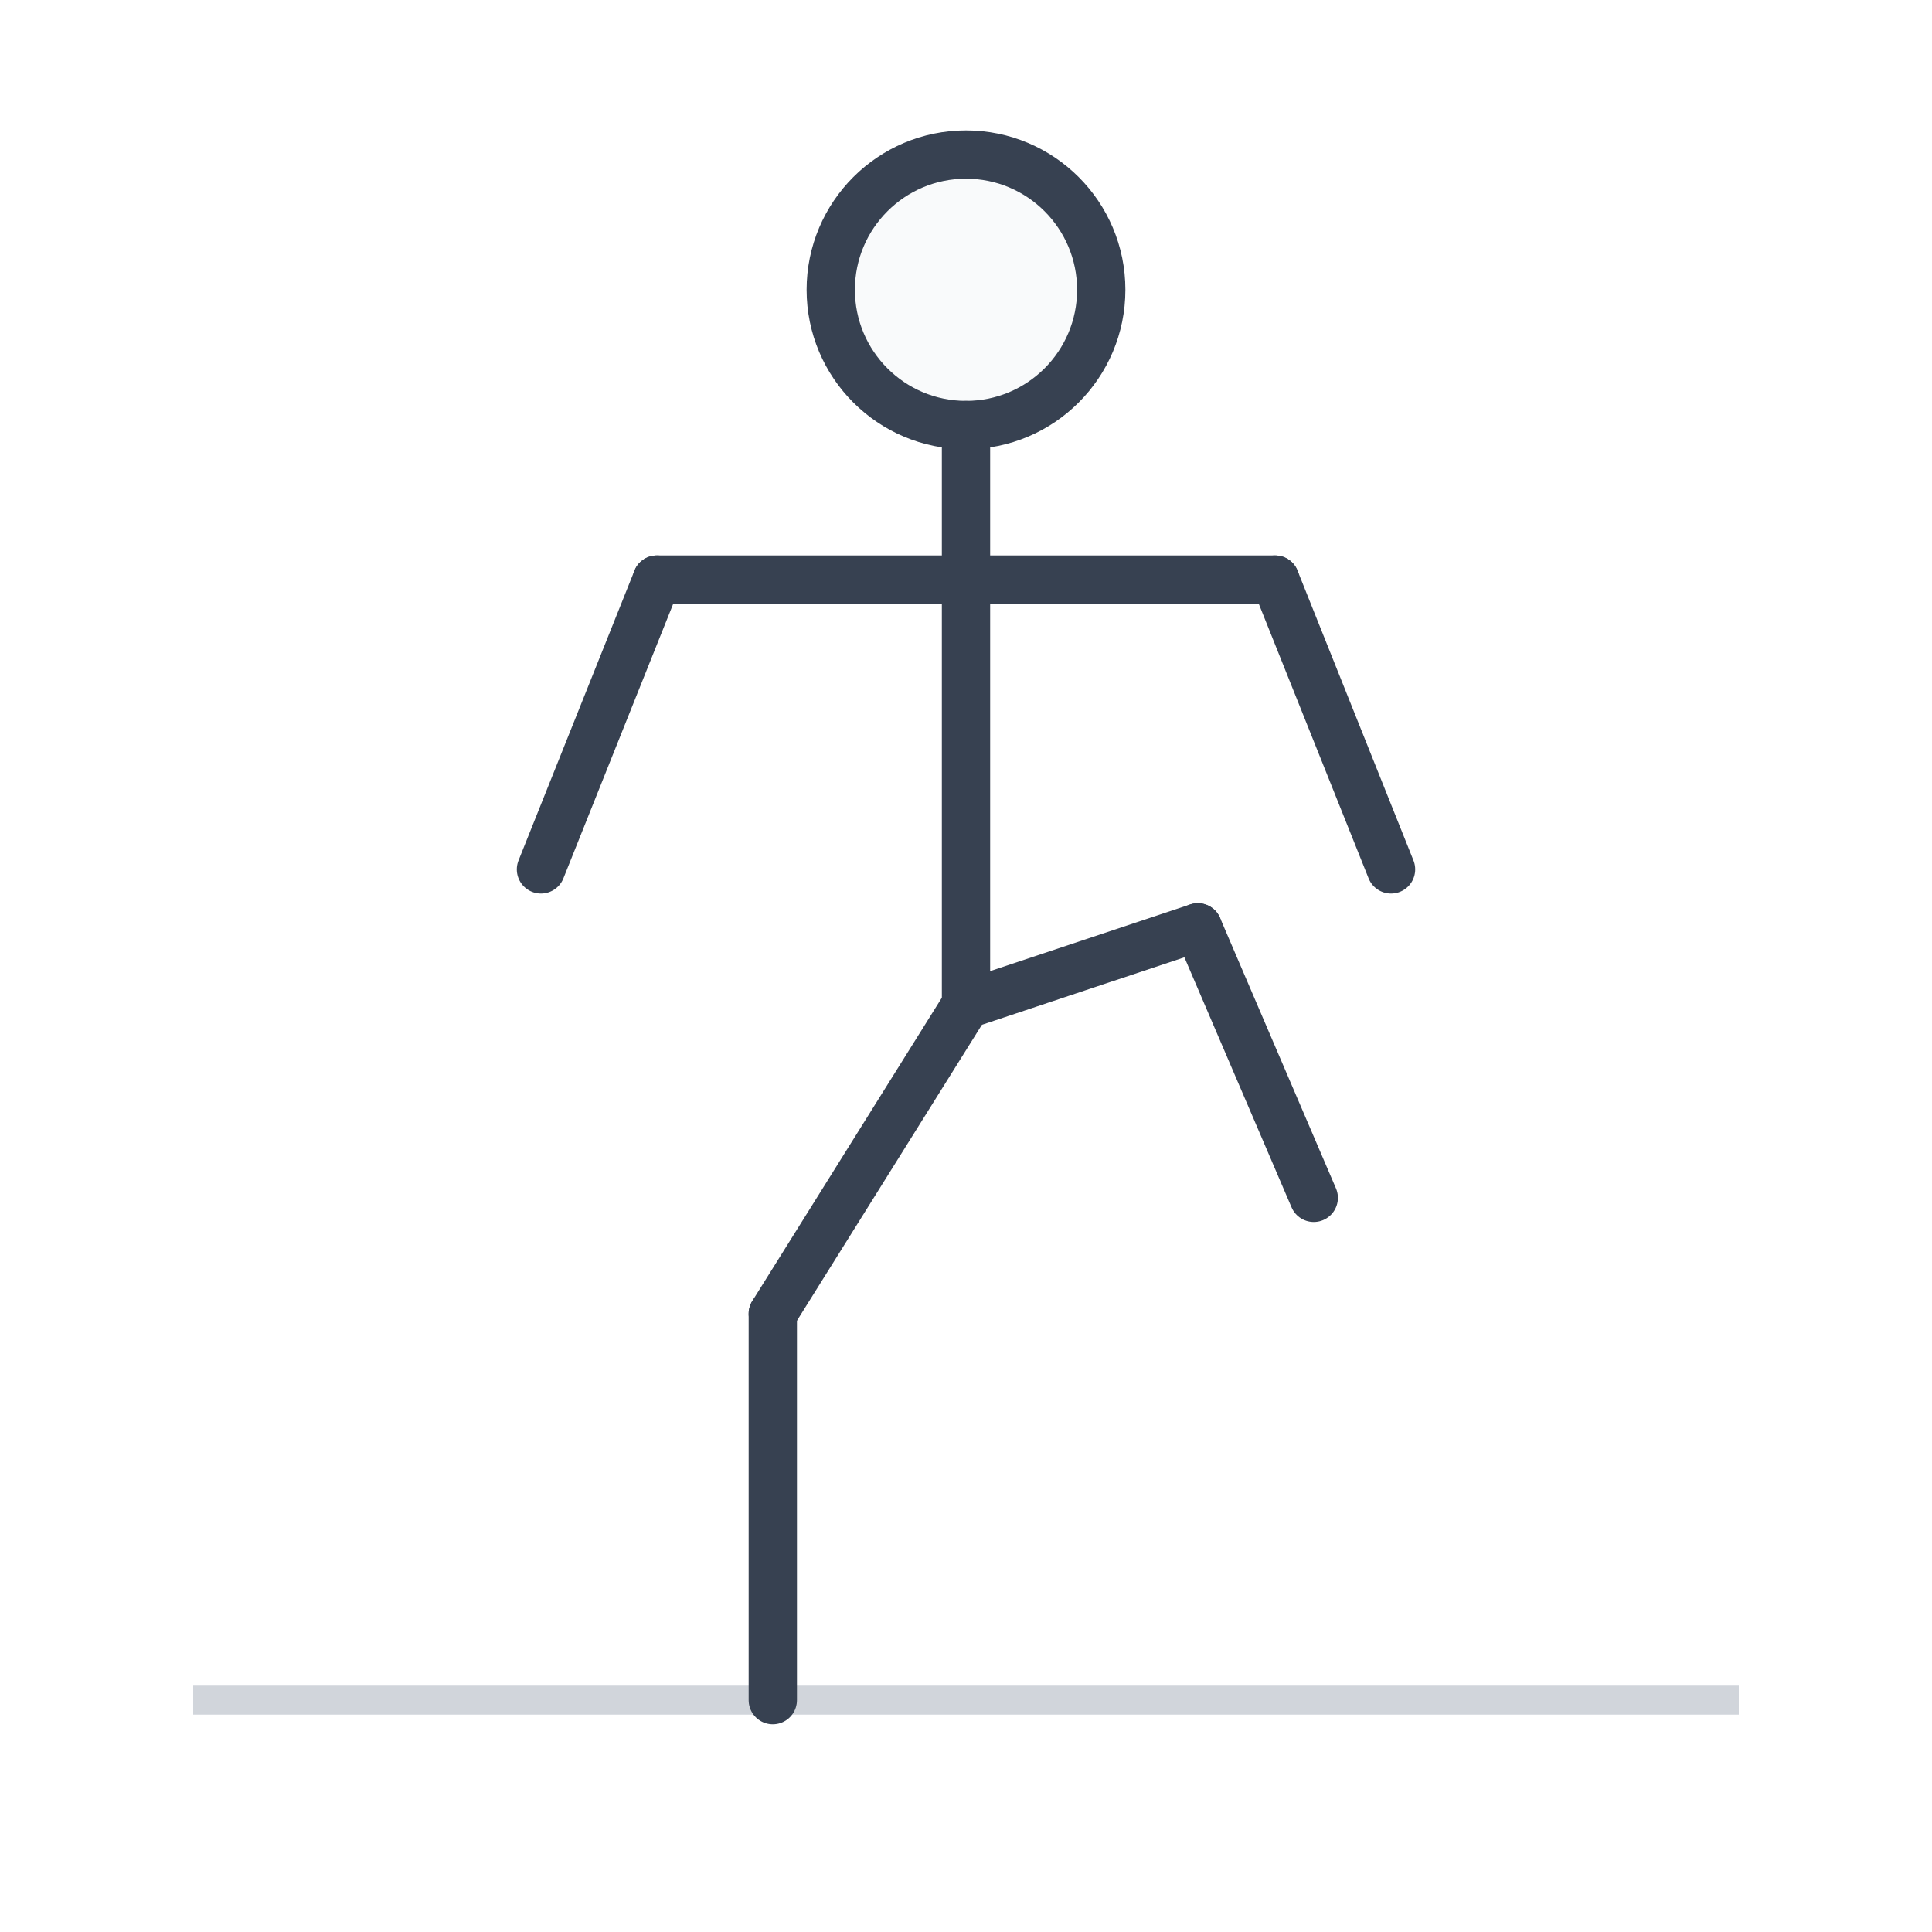
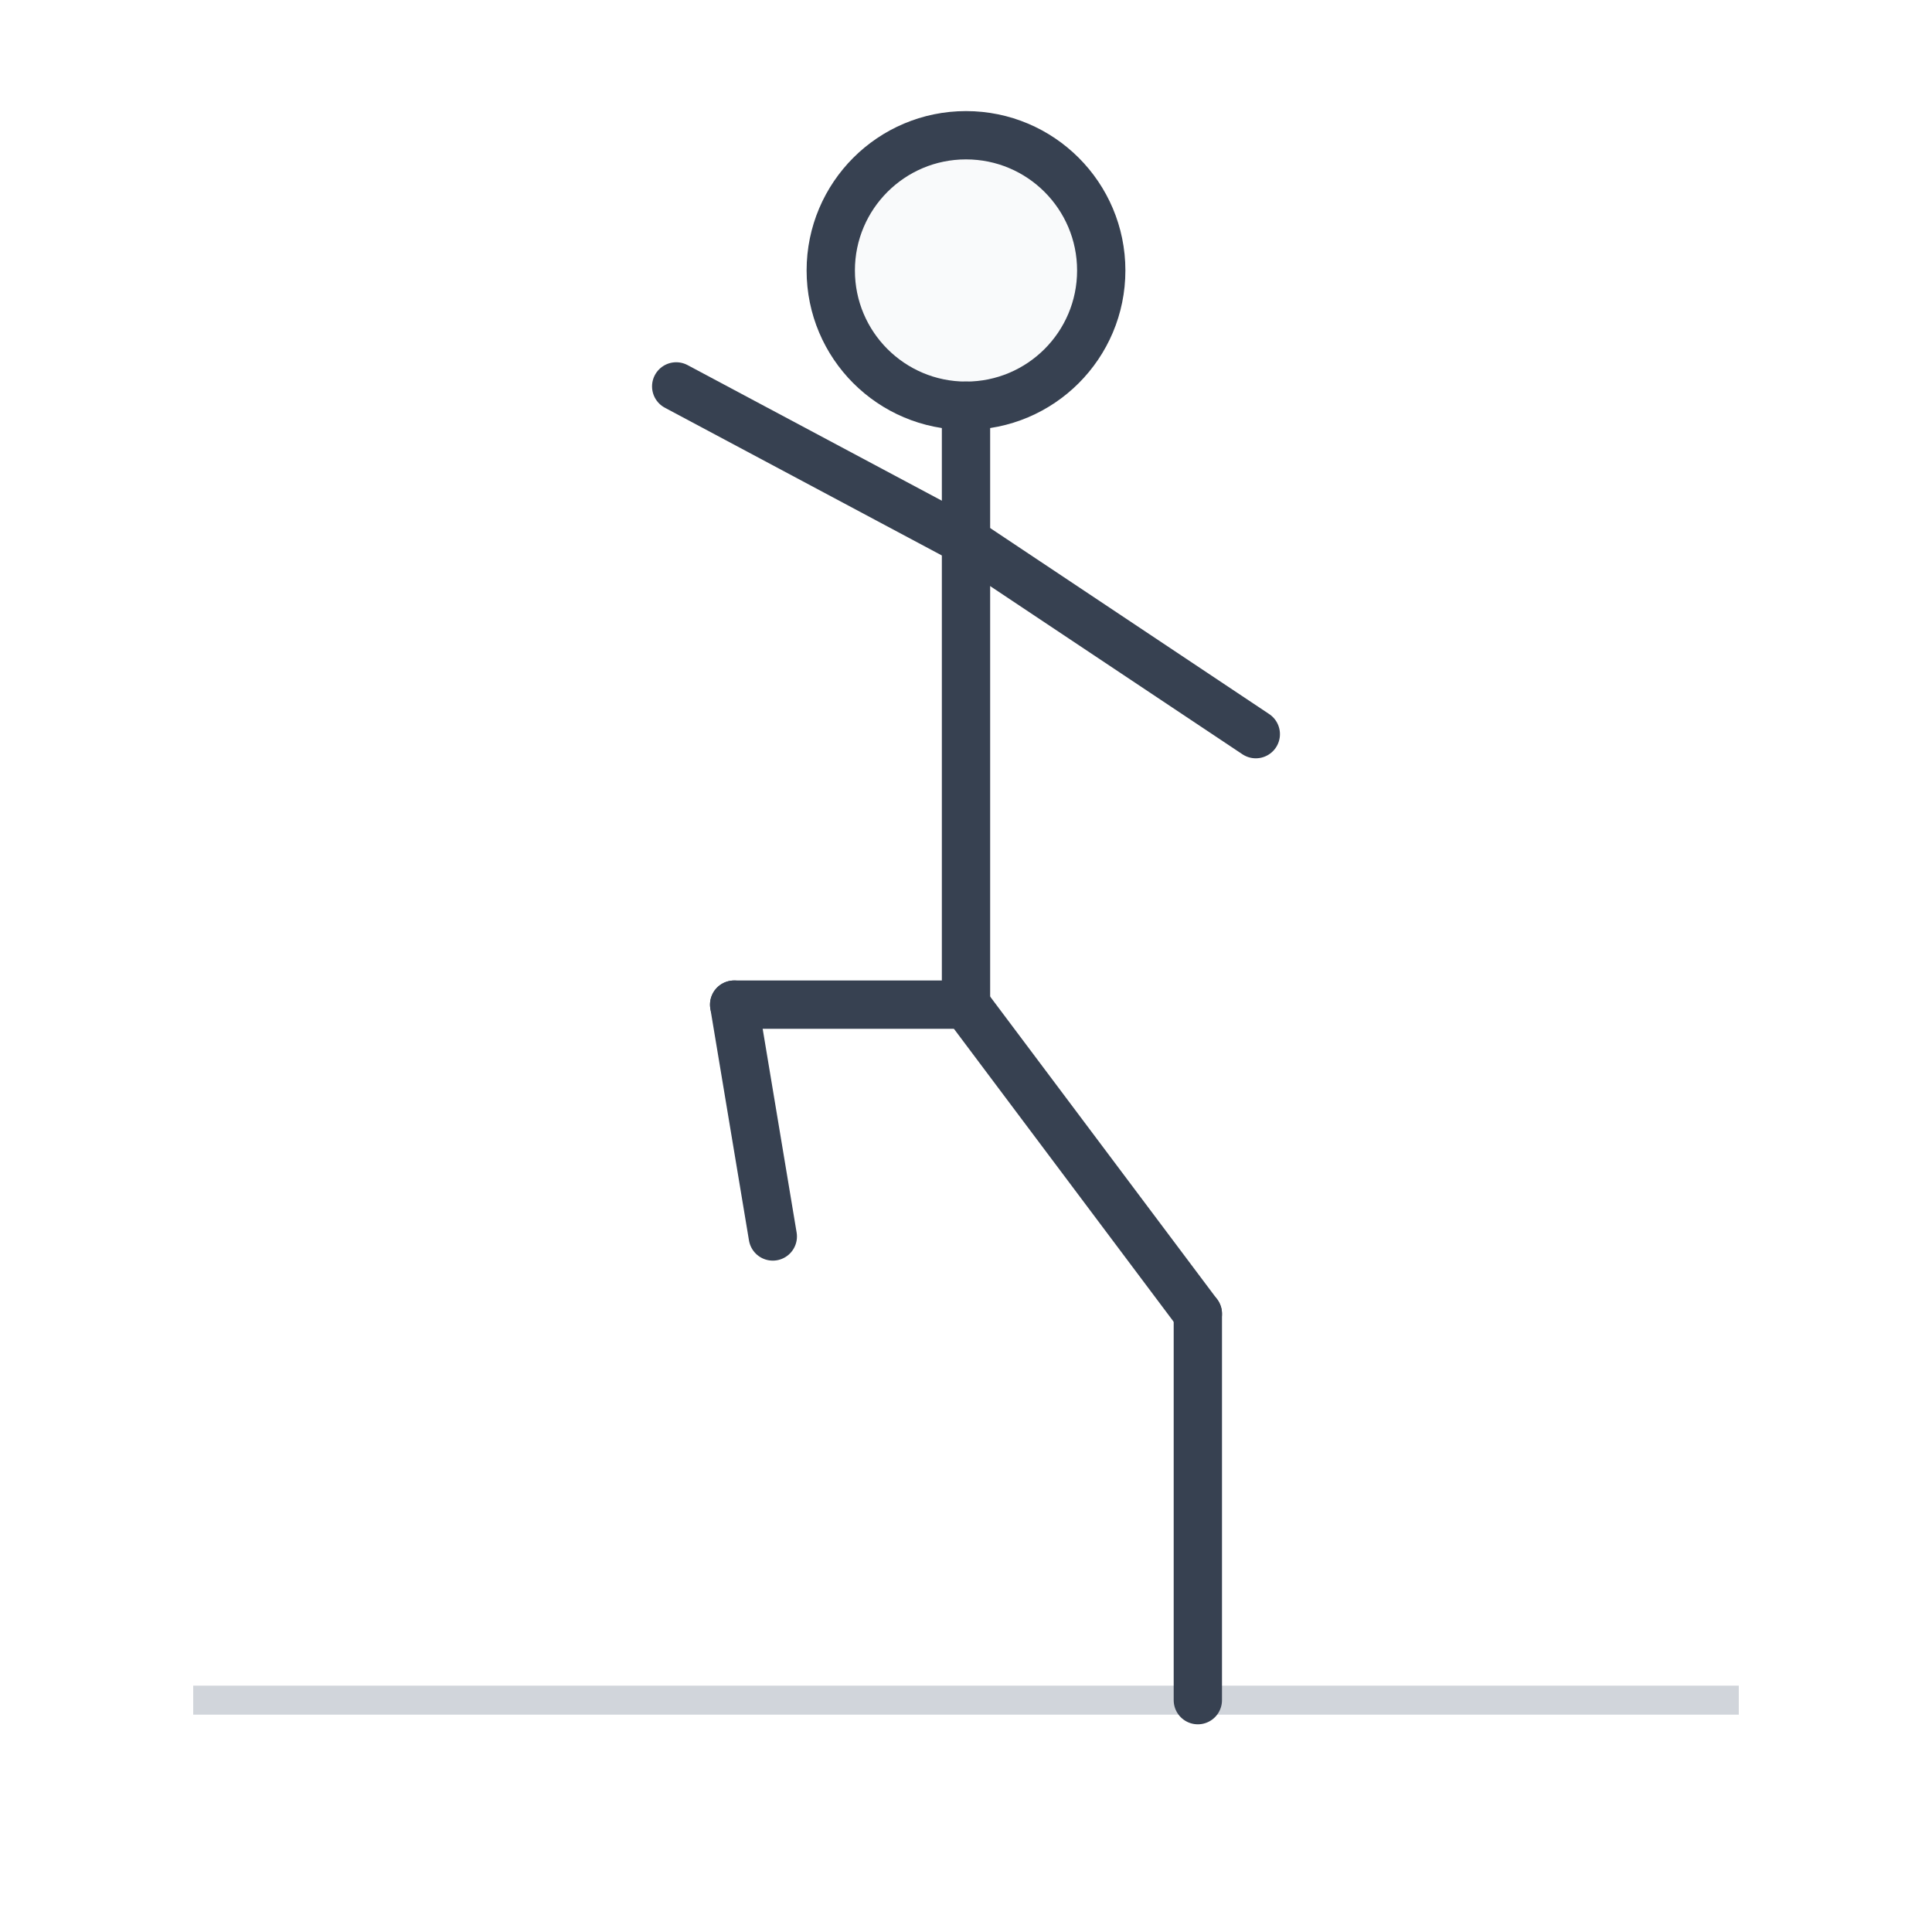
<svg xmlns="http://www.w3.org/2000/svg" viewBox="0 0 100 100" width="100" height="100">
  <rect width="100" height="100" fill="white" />
  <line x1="10" y1="88" x2="90" y2="88" stroke="#d1d5db" stroke-width="1.5" />
-   <circle cx="50" cy="15" r="7" fill="#f9fafb" stroke="#374151" stroke-width="2.5" />
-   <line x1="50" y1="22" x2="50" y2="52" stroke="#374151" stroke-width="2.5" stroke-linecap="round" />
-   <line x1="34" y1="30" x2="66" y2="30" stroke="#374151" stroke-width="2.5" stroke-linecap="round" />
-   <line x1="34" y1="30" x2="28" y2="45" stroke="#374151" stroke-width="2.5" stroke-linecap="round" />
-   <line x1="66" y1="30" x2="72" y2="45" stroke="#374151" stroke-width="2.5" stroke-linecap="round" />
-   <line x1="50" y1="52" x2="40" y2="68" stroke="#374151" stroke-width="2.5" stroke-linecap="round" />
-   <line x1="40" y1="68" x2="40" y2="88" stroke="#374151" stroke-width="2.5" stroke-linecap="round" />
-   <line x1="50" y1="52" x2="62" y2="48" stroke="#374151" stroke-width="2.5" stroke-linecap="round" />
-   <line x1="62" y1="48" x2="68" y2="62" stroke="#374151" stroke-width="2.5" stroke-linecap="round" />
+   <circle cx="50" cy="14" r="7" fill="#f9fafb" stroke="#374151" stroke-width="2.5" />
+   <line x1="50" y1="21" x2="50" y2="52" stroke="#374151" stroke-width="2.5" stroke-linecap="round" />
+   <line x1="50" y1="28" x2="35" y2="20" stroke="#374151" stroke-width="2.5" stroke-linecap="round" />
+   <line x1="50" y1="28" x2="65" y2="38" stroke="#374151" stroke-width="2.5" stroke-linecap="round" />
+   <line x1="50" y1="52" x2="62" y2="68" stroke="#374151" stroke-width="2.5" stroke-linecap="round" />
+   <line x1="62" y1="68" x2="62" y2="88" stroke="#374151" stroke-width="2.5" stroke-linecap="round" />
+   <line x1="50" y1="52" x2="38" y2="52" stroke="#374151" stroke-width="2.5" stroke-linecap="round" />
+   <line x1="38" y1="52" x2="40" y2="64" stroke="#374151" stroke-width="2.5" stroke-linecap="round" />
</svg>
